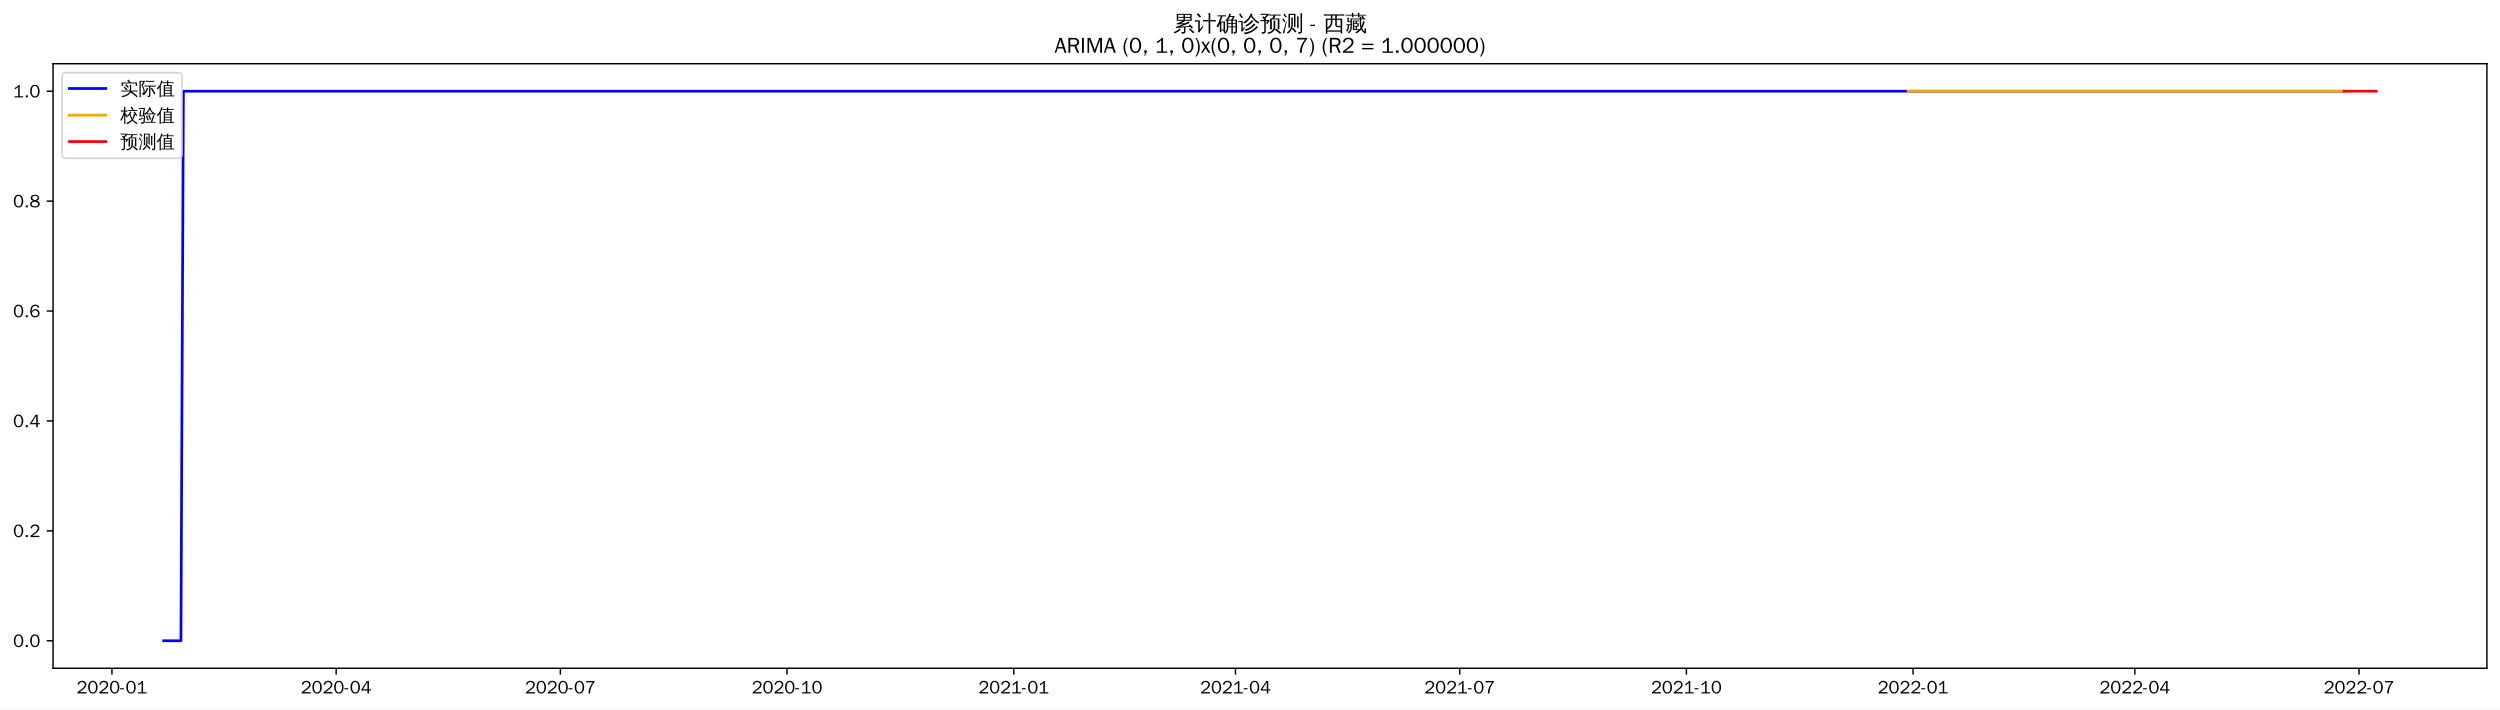
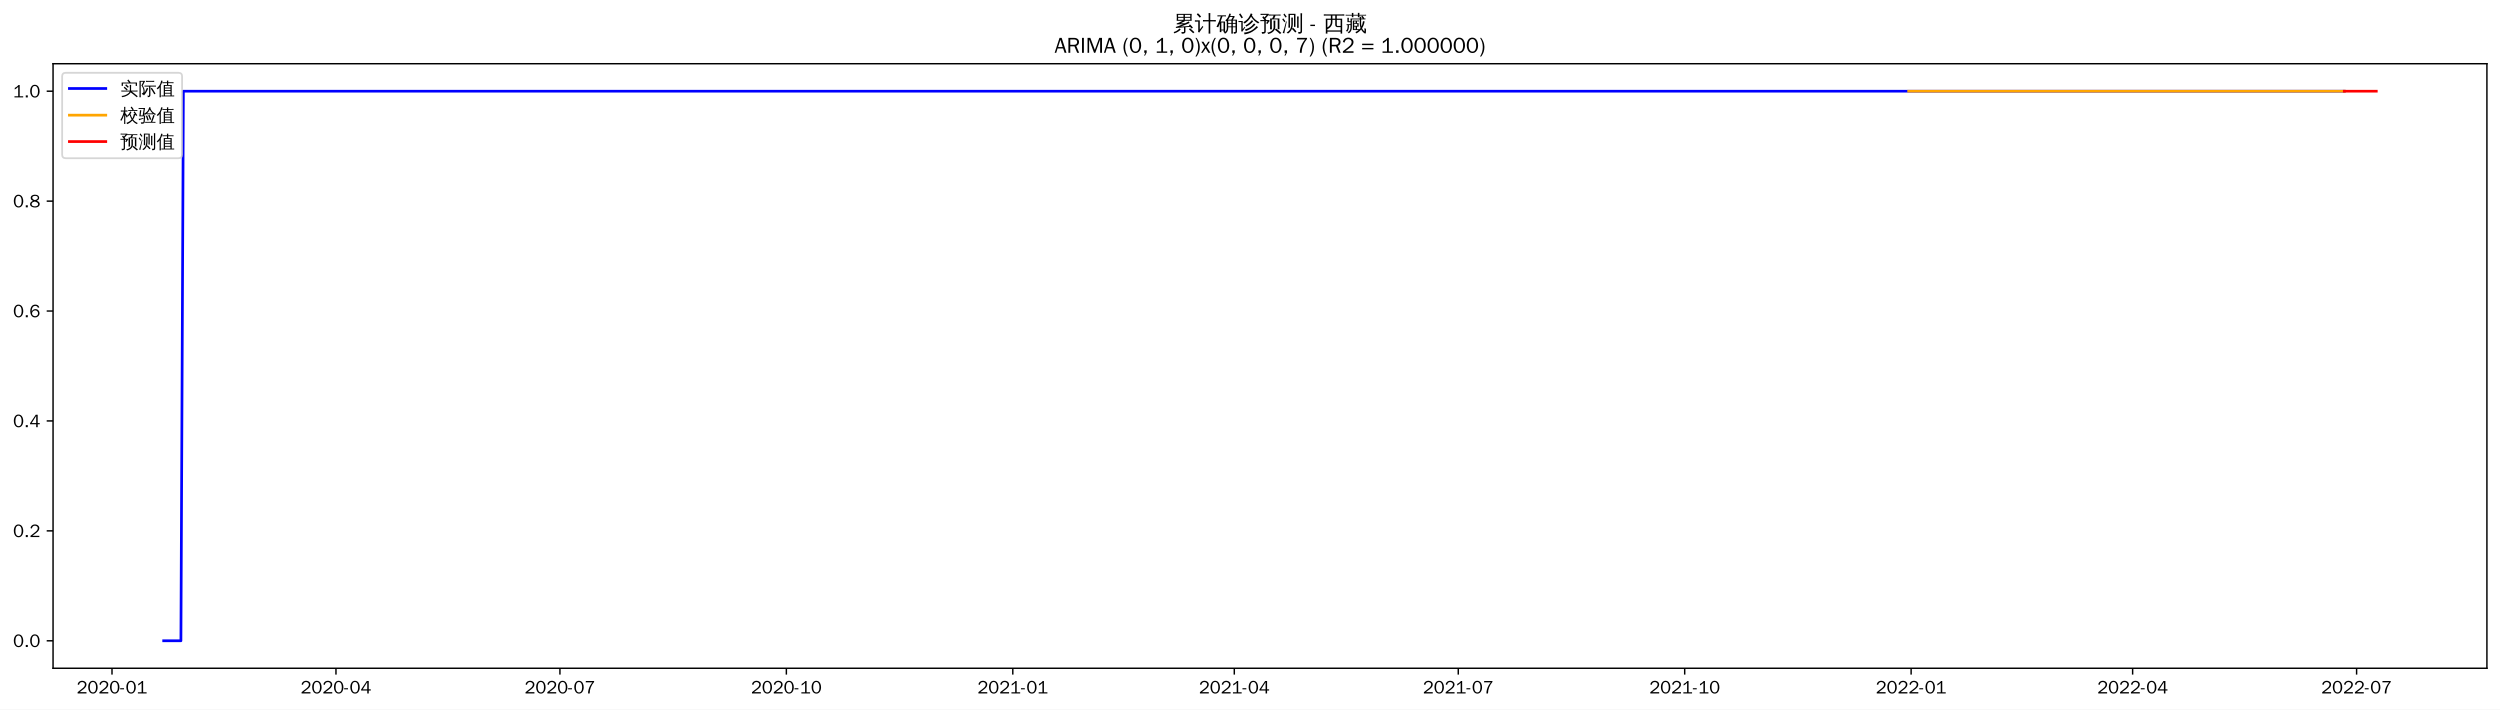
<svg xmlns="http://www.w3.org/2000/svg" xmlns:xlink="http://www.w3.org/1999/xlink" width="1375.592pt" height="390.418pt" viewBox="0 0 1375.592 390.418" version="1.1">
  <defs>
    <style type="text/css">*{stroke-linejoin: round; stroke-linecap: butt}</style>
  </defs>
  <g id="figure_1">
    <g id="patch_1">
      <path d="M 0 390.418  L 1375.592 390.418  L 1375.592 -0  L 0 -0  z " style="fill: #ffffff" />
    </g>
    <g id="axes_1">
      <g id="patch_2">
        <path d="M 29.192 367.701  L 1368.392 367.701  L 1368.392 35.061  L 29.192 35.061  z " style="fill: #ffffff" />
      </g>
      <g id="matplotlib.axis_1">
        <g id="xtick_1">
          <g id="line2d_1">
            <defs>
-               <path id="m530a0584fe" d="M 0 0  L 0 3.5  " style="stroke: #000000; stroke-width: 0.8" />
+               <path id="ma26a8b58b4" d="M 0 0  L 0 3.5  " style="stroke: #000000; stroke-width: 0.8" />
            </defs>
            <g>
-               <use xlink:href="#m530a0584fe" x="61.594" y="367.701" style="stroke: #000000; stroke-width: 0.8" />
+               <use xlink:href="#ma26a8b58b4" x="61.626" y="367.701" style="stroke: #000000; stroke-width: 0.8" />
            </g>
          </g>
          <g id="text_1">
-             <g transform="translate(42.10453 381.5573)scale(0.1 -0.1)">
+             <g transform="translate(42.1362 381.5573)scale(0.1 -0.1)">
              <defs>
                <path id="WenQuanYiZenHei-32" d="M 3488 0  L 369 0  L 369 456  L 2150 1850  Q 2931 2463 2931 3144  Q 2931 3619 2488 3863  Q 2231 4013 1931 4013  Q 1425 4013 1113 3619  Q 894 3356 881 3013  L 369 3169  Q 531 3981 1213 4300  Q 1544 4456 1950 4456  Q 2631 4456 3088 4044  L 3225 3888  L 3350 3706  Q 3481 3444 3481 3144  Q 3481 2313 2519 1569  L 1069 456  L 3488 456  L 3488 0  z " transform="scale(0.015625)" />
                <path id="WenQuanYiZenHei-30" d="M 3581 2175  Q 3581 1288 3169 638  Q 2713 -63 1938 -63  Q 1025 -63 563 831  Q 256 1425 256 2188  Q 256 3188 700 3819  Q 1138 4456 1888 4456  Q 2863 4456 3306 3500  Q 3581 2925 3581 2175  z M 3019 2100  Q 3019 3356 2500 3806  L 2350 3919  Q 2144 4031 1888 4031  Q 1100 4031 888 2956  Q 819 2625 819 2225  Q 819 1013 1338 569  Q 1588 356 1938 356  Q 2675 356 2925 1294  Q 3019 1663 3019 2100  z " transform="scale(0.015625)" />
                <path id="WenQuanYiZenHei-2d" d="M 1363 1444  L 0 1444  L 0 1844  L 1363 1844  L 1363 1444  z " transform="scale(0.015625)" />
                <path id="WenQuanYiZenHei-31" d="M 3556 0  L 488 0  L 488 406  L 1800 406  L 1800 3725  Q 1231 3125 588 2788  L 588 3338  Q 1456 3781 1931 4388  L 2331 4388  L 2331 406  L 3556 406  L 3556 0  z " transform="scale(0.015625)" />
              </defs>
              <use xlink:href="#WenQuanYiZenHei-32" />
              <use xlink:href="#WenQuanYiZenHei-30" x="59.961" />
              <use xlink:href="#WenQuanYiZenHei-32" x="119.922" />
              <use xlink:href="#WenQuanYiZenHei-30" x="179.883" />
              <use xlink:href="#WenQuanYiZenHei-2d" x="239.844" />
              <use xlink:href="#WenQuanYiZenHei-30" x="269.824" />
              <use xlink:href="#WenQuanYiZenHei-31" x="329.785" />
            </g>
          </g>
        </g>
        <g id="xtick_2">
          <g id="line2d_2">
            <g>
-               <use xlink:href="#m530a0584fe" x="184.967" y="367.701" style="stroke: #000000; stroke-width: 0.8" />
+               <use xlink:href="#ma26a8b58b4" x="184.861" y="367.701" style="stroke: #000000; stroke-width: 0.8" />
            </g>
          </g>
          <g id="text_2">
-             <g transform="translate(165.4769 381.5573)scale(0.1 -0.1)">
+             <g transform="translate(165.3713 381.5573)scale(0.1 -0.1)">
              <defs>
                <path id="WenQuanYiZenHei-34" d="M 3631 1025  L 2913 1025  L 2913 0  L 2381 0  L 2381 1025  L 219 1025  L 219 1388  L 2225 4388  L 2913 4388  L 2913 1444  L 3631 1444  L 3631 1025  z M 2381 1444  L 2381 3963  L 788 1444  L 2381 1444  z " transform="scale(0.015625)" />
              </defs>
              <use xlink:href="#WenQuanYiZenHei-32" />
              <use xlink:href="#WenQuanYiZenHei-30" x="59.961" />
              <use xlink:href="#WenQuanYiZenHei-32" x="119.922" />
              <use xlink:href="#WenQuanYiZenHei-30" x="179.883" />
              <use xlink:href="#WenQuanYiZenHei-2d" x="239.844" />
              <use xlink:href="#WenQuanYiZenHei-30" x="269.824" />
              <use xlink:href="#WenQuanYiZenHei-34" x="329.785" />
            </g>
          </g>
        </g>
        <g id="xtick_3">
          <g id="line2d_3">
            <g>
-               <use xlink:href="#m530a0584fe" x="308.339" y="367.701" style="stroke: #000000; stroke-width: 0.8" />
+               <use xlink:href="#ma26a8b58b4" x="308.096" y="367.701" style="stroke: #000000; stroke-width: 0.8" />
            </g>
          </g>
          <g id="text_3">
-             <g transform="translate(288.8492 381.5573)scale(0.1 -0.1)">
+             <g transform="translate(288.6064 381.5573)scale(0.1 -0.1)">
              <defs>
                <path id="WenQuanYiZenHei-37" d="M 3400 4056  Q 1838 2175 1838 0  L 1275 0  Q 1269 1438 2056 2825  Q 2381 3400 2825 3913  L 444 3913  L 500 4388  L 3400 4388  L 3400 4056  z " transform="scale(0.015625)" />
              </defs>
              <use xlink:href="#WenQuanYiZenHei-32" />
              <use xlink:href="#WenQuanYiZenHei-30" x="59.961" />
              <use xlink:href="#WenQuanYiZenHei-32" x="119.922" />
              <use xlink:href="#WenQuanYiZenHei-30" x="179.883" />
              <use xlink:href="#WenQuanYiZenHei-2d" x="239.844" />
              <use xlink:href="#WenQuanYiZenHei-30" x="269.824" />
              <use xlink:href="#WenQuanYiZenHei-37" x="329.785" />
            </g>
          </g>
        </g>
        <g id="xtick_4">
          <g id="line2d_4">
            <g>
-               <use xlink:href="#m530a0584fe" x="433.067" y="367.701" style="stroke: #000000; stroke-width: 0.8" />
+               <use xlink:href="#ma26a8b58b4" x="432.686" y="367.701" style="stroke: #000000; stroke-width: 0.8" />
            </g>
          </g>
          <g id="text_4">
-             <g transform="translate(413.5773 381.5573)scale(0.1 -0.1)">
+             <g transform="translate(413.1958 381.5573)scale(0.1 -0.1)">
              <use xlink:href="#WenQuanYiZenHei-32" />
              <use xlink:href="#WenQuanYiZenHei-30" x="59.961" />
              <use xlink:href="#WenQuanYiZenHei-32" x="119.922" />
              <use xlink:href="#WenQuanYiZenHei-30" x="179.883" />
              <use xlink:href="#WenQuanYiZenHei-2d" x="239.844" />
              <use xlink:href="#WenQuanYiZenHei-31" x="269.824" />
              <use xlink:href="#WenQuanYiZenHei-30" x="329.785" />
            </g>
          </g>
        </g>
        <g id="xtick_5">
          <g id="line2d_5">
            <g>
-               <use xlink:href="#m530a0584fe" x="557.795" y="367.701" style="stroke: #000000; stroke-width: 0.8" />
+               <use xlink:href="#ma26a8b58b4" x="557.275" y="367.701" style="stroke: #000000; stroke-width: 0.8" />
            </g>
          </g>
          <g id="text_5">
-             <g transform="translate(538.3054 381.5573)scale(0.1 -0.1)">
+             <g transform="translate(537.7851 381.5573)scale(0.1 -0.1)">
              <use xlink:href="#WenQuanYiZenHei-32" />
              <use xlink:href="#WenQuanYiZenHei-30" x="59.961" />
              <use xlink:href="#WenQuanYiZenHei-32" x="119.922" />
              <use xlink:href="#WenQuanYiZenHei-31" x="179.883" />
              <use xlink:href="#WenQuanYiZenHei-2d" x="239.844" />
              <use xlink:href="#WenQuanYiZenHei-30" x="269.824" />
              <use xlink:href="#WenQuanYiZenHei-31" x="329.785" />
            </g>
          </g>
        </g>
        <g id="xtick_6">
          <g id="line2d_6">
            <g>
-               <use xlink:href="#m530a0584fe" x="679.812" y="367.701" style="stroke: #000000; stroke-width: 0.8" />
+               <use xlink:href="#ma26a8b58b4" x="679.156" y="367.701" style="stroke: #000000; stroke-width: 0.8" />
            </g>
          </g>
          <g id="text_6">
-             <g transform="translate(660.322 381.5573)scale(0.1 -0.1)">
+             <g transform="translate(659.666 381.5573)scale(0.1 -0.1)">
              <use xlink:href="#WenQuanYiZenHei-32" />
              <use xlink:href="#WenQuanYiZenHei-30" x="59.961" />
              <use xlink:href="#WenQuanYiZenHei-32" x="119.922" />
              <use xlink:href="#WenQuanYiZenHei-31" x="179.883" />
              <use xlink:href="#WenQuanYiZenHei-2d" x="239.844" />
              <use xlink:href="#WenQuanYiZenHei-30" x="269.824" />
              <use xlink:href="#WenQuanYiZenHei-34" x="329.785" />
            </g>
          </g>
        </g>
        <g id="xtick_7">
          <g id="line2d_7">
            <g>
-               <use xlink:href="#m530a0584fe" x="803.184" y="367.701" style="stroke: #000000; stroke-width: 0.8" />
+               <use xlink:href="#ma26a8b58b4" x="802.391" y="367.701" style="stroke: #000000; stroke-width: 0.8" />
            </g>
          </g>
          <g id="text_7">
-             <g transform="translate(783.6943 381.5573)scale(0.1 -0.1)">
+             <g transform="translate(782.9011 381.5573)scale(0.1 -0.1)">
              <use xlink:href="#WenQuanYiZenHei-32" />
              <use xlink:href="#WenQuanYiZenHei-30" x="59.961" />
              <use xlink:href="#WenQuanYiZenHei-32" x="119.922" />
              <use xlink:href="#WenQuanYiZenHei-31" x="179.883" />
              <use xlink:href="#WenQuanYiZenHei-2d" x="239.844" />
              <use xlink:href="#WenQuanYiZenHei-30" x="269.824" />
              <use xlink:href="#WenQuanYiZenHei-37" x="329.785" />
            </g>
          </g>
        </g>
        <g id="xtick_8">
          <g id="line2d_8">
            <g>
-               <use xlink:href="#m530a0584fe" x="927.912" y="367.701" style="stroke: #000000; stroke-width: 0.8" />
+               <use xlink:href="#ma26a8b58b4" x="926.98" y="367.701" style="stroke: #000000; stroke-width: 0.8" />
            </g>
          </g>
          <g id="text_8">
-             <g transform="translate(908.4224 381.5573)scale(0.1 -0.1)">
+             <g transform="translate(907.4904 381.5573)scale(0.1 -0.1)">
              <use xlink:href="#WenQuanYiZenHei-32" />
              <use xlink:href="#WenQuanYiZenHei-30" x="59.961" />
              <use xlink:href="#WenQuanYiZenHei-32" x="119.922" />
              <use xlink:href="#WenQuanYiZenHei-31" x="179.883" />
              <use xlink:href="#WenQuanYiZenHei-2d" x="239.844" />
              <use xlink:href="#WenQuanYiZenHei-31" x="269.824" />
              <use xlink:href="#WenQuanYiZenHei-30" x="329.785" />
            </g>
          </g>
        </g>
        <g id="xtick_9">
          <g id="line2d_9">
            <g>
-               <use xlink:href="#m530a0584fe" x="1052.64" y="367.701" style="stroke: #000000; stroke-width: 0.8" />
+               <use xlink:href="#ma26a8b58b4" x="1051.57" y="367.701" style="stroke: #000000; stroke-width: 0.8" />
            </g>
          </g>
          <g id="text_9">
-             <g transform="translate(1033.15 381.5573)scale(0.1 -0.1)">
+             <g transform="translate(1032.08 381.5573)scale(0.1 -0.1)">
              <use xlink:href="#WenQuanYiZenHei-32" />
              <use xlink:href="#WenQuanYiZenHei-30" x="59.961" />
              <use xlink:href="#WenQuanYiZenHei-32" x="119.922" />
              <use xlink:href="#WenQuanYiZenHei-32" x="179.883" />
              <use xlink:href="#WenQuanYiZenHei-2d" x="239.844" />
              <use xlink:href="#WenQuanYiZenHei-30" x="269.824" />
              <use xlink:href="#WenQuanYiZenHei-31" x="329.785" />
            </g>
          </g>
        </g>
        <g id="xtick_10">
          <g id="line2d_10">
            <g>
-               <use xlink:href="#m530a0584fe" x="1174.657" y="367.701" style="stroke: #000000; stroke-width: 0.8" />
+               <use xlink:href="#ma26a8b58b4" x="1173.45" y="367.701" style="stroke: #000000; stroke-width: 0.8" />
            </g>
          </g>
          <g id="text_10">
-             <g transform="translate(1155.167 381.5573)scale(0.1 -0.1)">
+             <g transform="translate(1153.961 381.5573)scale(0.1 -0.1)">
              <use xlink:href="#WenQuanYiZenHei-32" />
              <use xlink:href="#WenQuanYiZenHei-30" x="59.961" />
              <use xlink:href="#WenQuanYiZenHei-32" x="119.922" />
              <use xlink:href="#WenQuanYiZenHei-32" x="179.883" />
              <use xlink:href="#WenQuanYiZenHei-2d" x="239.844" />
              <use xlink:href="#WenQuanYiZenHei-30" x="269.824" />
              <use xlink:href="#WenQuanYiZenHei-34" x="329.785" />
            </g>
          </g>
        </g>
        <g id="xtick_11">
          <g id="line2d_11">
            <g>
-               <use xlink:href="#m530a0584fe" x="1298.029" y="367.701" style="stroke: #000000; stroke-width: 0.8" />
+               <use xlink:href="#ma26a8b58b4" x="1296.686" y="367.701" style="stroke: #000000; stroke-width: 0.8" />
            </g>
          </g>
          <g id="text_11">
-             <g transform="translate(1278.539 381.5573)scale(0.1 -0.1)">
+             <g transform="translate(1277.196 381.5573)scale(0.1 -0.1)">
              <use xlink:href="#WenQuanYiZenHei-32" />
              <use xlink:href="#WenQuanYiZenHei-30" x="59.961" />
              <use xlink:href="#WenQuanYiZenHei-32" x="119.922" />
              <use xlink:href="#WenQuanYiZenHei-32" x="179.883" />
              <use xlink:href="#WenQuanYiZenHei-2d" x="239.844" />
              <use xlink:href="#WenQuanYiZenHei-30" x="269.824" />
              <use xlink:href="#WenQuanYiZenHei-37" x="329.785" />
            </g>
          </g>
        </g>
      </g>
      <g id="matplotlib.axis_2">
        <g id="ytick_1">
          <g id="line2d_12">
            <defs>
-               <path id="m41289378d9" d="M 0 0  L -3.5 0  " style="stroke: #000000; stroke-width: 0.8" />
+               <path id="m0465147967" d="M 0 0  L -3.5 0  " style="stroke: #000000; stroke-width: 0.8" />
            </defs>
            <g>
-               <use xlink:href="#m41289378d9" x="29.192" y="352.581" style="stroke: #000000; stroke-width: 0.8" />
+               <use xlink:href="#m0465147967" x="29.192" y="352.581" style="stroke: #000000; stroke-width: 0.8" />
            </g>
          </g>
          <g id="text_12">
            <g transform="translate(7.2 356.0091)scale(0.1 -0.1)">
              <defs>
                <path id="WenQuanYiZenHei-2e" d="M 1344 0  L 631 0  L 631 725  L 1344 725  L 1344 0  z " transform="scale(0.015625)" />
              </defs>
              <use xlink:href="#WenQuanYiZenHei-30" />
              <use xlink:href="#WenQuanYiZenHei-2e" x="59.961" />
              <use xlink:href="#WenQuanYiZenHei-30" x="89.941" />
            </g>
          </g>
        </g>
        <g id="ytick_2">
          <g id="line2d_13">
            <g>
-               <use xlink:href="#m41289378d9" x="29.192" y="292.101" style="stroke: #000000; stroke-width: 0.8" />
+               <use xlink:href="#m0465147967" x="29.192" y="292.101" style="stroke: #000000; stroke-width: 0.8" />
            </g>
          </g>
          <g id="text_13">
            <g transform="translate(7.2 295.5291)scale(0.1 -0.1)">
              <use xlink:href="#WenQuanYiZenHei-30" />
              <use xlink:href="#WenQuanYiZenHei-2e" x="59.961" />
              <use xlink:href="#WenQuanYiZenHei-32" x="89.941" />
            </g>
          </g>
        </g>
        <g id="ytick_3">
          <g id="line2d_14">
            <g>
-               <use xlink:href="#m41289378d9" x="29.192" y="231.621" style="stroke: #000000; stroke-width: 0.8" />
+               <use xlink:href="#m0465147967" x="29.192" y="231.621" style="stroke: #000000; stroke-width: 0.8" />
            </g>
          </g>
          <g id="text_14">
            <g transform="translate(7.2 235.0491)scale(0.1 -0.1)">
              <use xlink:href="#WenQuanYiZenHei-30" />
              <use xlink:href="#WenQuanYiZenHei-2e" x="59.961" />
              <use xlink:href="#WenQuanYiZenHei-34" x="89.941" />
            </g>
          </g>
        </g>
        <g id="ytick_4">
          <g id="line2d_15">
            <g>
-               <use xlink:href="#m41289378d9" x="29.192" y="171.141" style="stroke: #000000; stroke-width: 0.8" />
+               <use xlink:href="#m0465147967" x="29.192" y="171.141" style="stroke: #000000; stroke-width: 0.8" />
            </g>
          </g>
          <g id="text_15">
            <g transform="translate(7.2 174.5691)scale(0.1 -0.1)">
              <defs>
                <path id="WenQuanYiZenHei-36" d="M 3550 1431  Q 3550 725 3006 288  Q 2581 -63 1994 -63  Q 1013 -63 563 825  Q 288 1363 288 2081  Q 288 3294 856 3938  Q 1319 4456 2075 4456  Q 2969 4456 3363 3756  Q 3431 3631 3481 3481  L 2988 3350  Q 2750 3994 2075 4006  Q 1056 4006 844 2669  Q 794 2356 794 1981  L 806 1981  Q 1006 2506 1544 2744  Q 1819 2869 2119 2869  Q 2788 2869 3213 2375  Q 3550 1975 3550 1431  z M 3038 1406  Q 3038 1906 2656 2213  Q 2381 2431 2038 2431  Q 1525 2431 1181 2044  Q 919 1744 919 1356  Q 919 881 1344 581  Q 1631 375 1981 375  Q 2519 375 2838 781  Q 3038 1050 3038 1406  z " transform="scale(0.015625)" />
              </defs>
              <use xlink:href="#WenQuanYiZenHei-30" />
              <use xlink:href="#WenQuanYiZenHei-2e" x="59.961" />
              <use xlink:href="#WenQuanYiZenHei-36" x="89.941" />
            </g>
          </g>
        </g>
        <g id="ytick_5">
          <g id="line2d_16">
            <g>
-               <use xlink:href="#m41289378d9" x="29.192" y="110.661" style="stroke: #000000; stroke-width: 0.8" />
+               <use xlink:href="#m0465147967" x="29.192" y="110.661" style="stroke: #000000; stroke-width: 0.8" />
            </g>
          </g>
          <g id="text_16">
            <g transform="translate(7.2 114.0891)scale(0.1 -0.1)">
              <defs>
                <path id="WenQuanYiZenHei-38" d="M 3619 1175  Q 3619 431 2850 100  Q 2444 -63 1944 -63  Q 1231 -63 725 269  Q 225 594 225 1125  Q 225 1881 1269 2281  Q 719 2481 519 2938  Q 444 3119 444 3319  Q 444 4000 1144 4294  Q 1519 4456 1963 4456  Q 2669 4456 3094 4094  Q 3425 3813 3425 3369  Q 3425 2638 2575 2356  Q 3231 2056 3450 1725  Q 3619 1488 3619 1175  z M 2944 3344  Q 2944 3906 2288 4019  Q 2138 4044 1969 4044  Q 1438 4044 1163 3775  Q 1000 3613 1000 3375  Q 1000 2925 1594 2663  Q 1756 2588 1931 2550  Q 2581 2725 2788 2956  Q 2944 3125 2944 3344  z M 3075 1094  Q 3075 1738 1875 2050  Q 1094 1881 850 1463  Q 763 1313 763 1131  Q 763 569 1456 406  Q 1681 344 1944 344  Q 2519 344 2850 619  Q 3075 813 3075 1094  z " transform="scale(0.015625)" />
              </defs>
              <use xlink:href="#WenQuanYiZenHei-30" />
              <use xlink:href="#WenQuanYiZenHei-2e" x="59.961" />
              <use xlink:href="#WenQuanYiZenHei-38" x="89.941" />
            </g>
          </g>
        </g>
        <g id="ytick_6">
          <g id="line2d_17">
            <g>
-               <use xlink:href="#m41289378d9" x="29.192" y="50.181" style="stroke: #000000; stroke-width: 0.8" />
+               <use xlink:href="#m0465147967" x="29.192" y="50.181" style="stroke: #000000; stroke-width: 0.8" />
            </g>
          </g>
          <g id="text_17">
            <g transform="translate(7.2 53.60912)scale(0.1 -0.1)">
              <use xlink:href="#WenQuanYiZenHei-31" />
              <use xlink:href="#WenQuanYiZenHei-2e" x="59.961" />
              <use xlink:href="#WenQuanYiZenHei-30" x="89.941" />
            </g>
          </g>
        </g>
      </g>
      <g id="line2d_18">
-         <path d="M 90.065 352.581  L 99.555 352.581  L 100.911 50.181  L 1289.895 50.181  L 1289.895 50.181  " clip-path="url(#pe715710b0c)" style="fill: none; stroke: #0000ff; stroke-width: 1.5; stroke-linecap: square" />
+         <path d="M 90.065 352.581  L 99.545 352.581  L 100.899 50.181  L 1289.914 50.181  L 1289.914 50.181  " clip-path="url(#p62bc2cb8af)" style="fill: none; stroke: #0000ff; stroke-width: 1.5; stroke-linecap: square" />
      </g>
      <g id="line2d_19">
-         <path d="M 1049.929 50.181  L 1289.895 50.181  L 1289.895 50.181  " clip-path="url(#pe715710b0c)" style="fill: none; stroke: #ffa500; stroke-width: 1.5; stroke-linecap: square" />
+         <path d="M 1050.215 50.181  L 1289.914 50.181  L 1289.914 50.181  " clip-path="url(#p62bc2cb8af)" style="fill: none; stroke: #ffa500; stroke-width: 1.5; stroke-linecap: square" />
      </g>
      <g id="line2d_20">
-         <path d="M 1289.895 50.181  L 1291.251 50.181  L 1292.606 50.181  L 1293.962 50.181  L 1295.318 50.181  L 1296.674 50.181  L 1298.029 50.181  L 1299.385 50.181  L 1300.741 50.181  L 1302.097 50.181  L 1303.452 50.181  L 1304.808 50.181  L 1306.164 50.181  L 1307.519 50.181  " clip-path="url(#pe715710b0c)" style="fill: none; stroke: #ff0000; stroke-width: 1.5; stroke-linecap: square" />
+         <path d="M 1289.914 50.181  L 1291.269 50.181  L 1292.623 50.181  L 1293.977 50.181  L 1295.331 50.181  L 1296.686 50.181  L 1298.04 50.181  L 1299.394 50.181  L 1300.748 50.181  L 1302.103 50.181  L 1303.457 50.181  L 1304.811 50.181  L 1306.165 50.181  L 1307.519 50.181  " clip-path="url(#p62bc2cb8af)" style="fill: none; stroke: #ff0000; stroke-width: 1.5; stroke-linecap: square" />
      </g>
      <g id="patch_3">
        <path d="M 29.192 367.701  L 29.192 35.061  " style="fill: none; stroke: #000000; stroke-width: 0.8; stroke-linejoin: miter; stroke-linecap: square" />
      </g>
      <g id="patch_4">
        <path d="M 1368.392 367.701  L 1368.392 35.061  " style="fill: none; stroke: #000000; stroke-width: 0.8; stroke-linejoin: miter; stroke-linecap: square" />
      </g>
      <g id="patch_5">
        <path d="M 29.192 367.701  L 1368.392 367.701  " style="fill: none; stroke: #000000; stroke-width: 0.8; stroke-linejoin: miter; stroke-linecap: square" />
      </g>
      <g id="patch_6">
        <path d="M 29.192 35.061  L 1368.392 35.061  " style="fill: none; stroke: #000000; stroke-width: 0.8; stroke-linejoin: miter; stroke-linecap: square" />
      </g>
      <g id="text_18">
        <g transform="translate(645.395 17.04188)scale(0.12 -0.12)">
          <defs>
            <path id="WenQuanYiZenHei-7d2f" d="M 5963 -681  Q 5363 -81 4706 456  L 5000 819  Q 5675 269 6294 -350  L 5963 -681  z M 1944 738  Q 2094 556 2281 413  Q 1575 -356 375 -706  Q 350 -481 200 -319  Q 725 -181 1122 69  Q 1519 319 1944 738  z M 3244 -169  L 3244 1063  L 869 881  L 850 1181  Q 1431 1325 2969 1988  L 1119 1931  L 1113 2231  Q 1350 2263 1862 2497  Q 2375 2731 2800 2988  L 1094 2988  Q 1169 4006 1094 5019  L 5506 5019  Q 5425 4006 5500 2988  L 3431 2988  Q 3475 2931 3525 2875  Q 2856 2494 2281 2256  L 3388 2269  L 3650 2288  Q 4338 2606 4650 2800  Q 4744 2563 4881 2344  Q 4644 2225 3975 1956  L 2269 1281  L 4444 1425  L 4813 1469  L 4681 1588  L 4988 1938  Q 5481 1500 5863 963  L 5481 694  Q 5300 950 5081 1188  L 4463 1163  L 3669 1100  L 3669 -250  Q 3669 -444 3488 -594  Q 3225 -819 2569 -813  Q 2638 -513 2431 -294  Q 2619 -319 2900 -322  Q 3181 -325 3212 -294  Q 3244 -263 3244 -169  z M 3513 4131  L 5081 4131  L 5081 4725  L 3513 4725  L 3513 4131  z M 3088 4131  L 3088 4725  L 1519 4725  L 1519 4131  L 3088 4131  z M 3513 3856  L 3513 3288  L 5081 3288  L 5081 3856  L 3513 3856  z M 3088 3856  L 1519 3856  L 1519 3288  L 3088 3288  L 3088 3856  z " transform="scale(0.015625)" />
            <path id="WenQuanYiZenHei-8ba1" d="M 4569 -769  Q 4313 -738 4056 -769  Q 4081 -294 4081 175  L 4081 2806  L 3213 2806  Q 2813 2806 2413 2788  Q 2438 3000 2413 3219  Q 2813 3200 3213 3200  L 4081 3200  L 4081 4313  Q 4081 4788 4056 5263  Q 4313 5231 4569 5263  Q 4550 4788 4550 4313  L 4550 3200  L 5381 3200  Q 5781 3200 6181 3219  Q 6163 3000 6181 2788  Q 5781 2806 5381 2806  L 4550 2806  L 4550 175  Q 4550 -294 4569 -769  z M 38 2725  Q 63 2931 38 3138  Q 419 3119 800 3119  L 1481 3119  L 1481 425  L 2044 1150  L 2250 1488  L 2525 1188  L 2313 950  L 1294 -488  L 963 -231  Q 1025 -94 1025 63  L 1025 2744  L 800 2744  Q 419 2744 38 2725  z M 1450 3913  Q 1094 4438 600 4831  L 913 5225  Q 1488 4769 1869 4194  L 1450 3913  z " transform="scale(0.015625)" />
            <path id="WenQuanYiZenHei-786e" d="M 4794 -769  Q 4563 -744 4331 -769  Q 4350 -344 4350 81  L 4350 1081  L 3419 1081  L 3419 788  Q 3419 225 3150 -194  Q 2881 -613 2456 -806  Q 2375 -569 2150 -444  Q 2531 -344 2765 -15  Q 3000 313 3000 788  L 2994 2919  L 2888 2813  Q 2769 3000 2563 3081  Q 3044 3494 3309 3969  Q 3575 4444 3763 5119  Q 3981 5044 4213 5013  Q 4144 4700 4025 4400  L 5238 4400  L 5306 4050  Q 5213 4031 5163 3947  Q 5113 3863 4813 3325  L 5994 3325  L 5994 -150  Q 5981 -519 5738 -656  Q 5469 -806 5069 -806  Q 5125 -525 4956 -294  Q 5100 -313 5290 -316  Q 5481 -319 5525 -278  Q 5569 -238 5569 25  L 5569 1081  L 4769 1081  L 4769 81  Q 4769 -344 4794 -769  z M 4769 1344  L 5569 1344  L 5569 2100  L 4769 2100  L 4769 1344  z M 4350 1344  L 4350 2100  L 3413 2100  L 3419 1344  L 4350 1344  z M 4769 2363  L 5569 2363  L 5569 3038  L 4769 3038  L 4769 2363  z M 4350 2363  L 4350 3038  L 3413 3038  L 3413 2363  L 4350 2363  z M 3375 3325  L 4350 3325  L 4344 3331  L 4775 4113  L 3894 4113  Q 3688 3700 3375 3325  z M 481 1069  Q 281 1194 -25 1188  Q 775 2750 1244 4294  L 869 4294  Q 563 4294 250 4275  Q 269 4438 250 4594  Q 563 4581 869 4581  L 2156 4581  Q 2463 4581 2775 4594  Q 2756 4438 2775 4275  Q 2463 4294 2156 4294  L 1744 4294  L 1181 2763  L 2494 2763  L 2494 -338  L 2050 -338  L 2050 156  L 1406 156  Q 1406 -94 1419 -350  Q 1181 -325 938 -350  Q 956 75 956 500  L 956 2181  L 769 1713  Q 631 1388 481 1069  z M 2050 2475  L 1400 2475  L 1400 425  L 2050 425  L 2050 2475  z " transform="scale(0.015625)" />
            <path id="WenQuanYiZenHei-8bca" d="M 5369 1456  Q 5556 1256 5775 1100  Q 5038 344 4081 -225  Q 3106 -819 1788 -1006  Q 1788 -725 1631 -500  Q 3363 -306 4406 519  Q 4919 956 5369 1456  z M 4594 2219  Q 4781 2031 5013 1881  Q 3625 394 2150 -25  Q 2113 250 1913 444  Q 2475 594 3015 850  Q 3556 1106 3919 1463  Q 4275 1819 4594 2219  z M 3969 3188  Q 4150 3013 4356 2881  Q 3625 1913 2306 1275  Q 2244 1500 2056 1644  Q 2619 1900 3053 2256  Q 3488 2613 3969 3188  z M 5813 2194  Q 4525 2913 3731 4188  Q 2919 2844 1813 2163  Q 1700 2413 1456 2550  Q 1950 2844 2400 3231  Q 2850 3619 3113 4063  Q 3413 4581 3644 5163  Q 3881 5038 4144 4963  Q 4056 4775 3963 4594  Q 4325 3919 4844 3441  Q 5363 2963 6175 2538  Q 5931 2431 5813 2194  z M 31 2613  Q 50 2775 31 2938  Q 325 2925 619 2925  L 1275 2925  L 1275 506  L 1675 1006  L 1831 1250  L 2038 1013  L 1881 838  L 1100 -256  L 825 -25  Q 869 81 869 200  L 869 2625  L 31 2613  z M 950 3713  Q 606 4325 200 4881  L 556 5163  Q 981 4588 1338 3944  L 950 3713  z " transform="scale(0.015625)" />
            <path id="WenQuanYiZenHei-9884" d="M 1206 19  L 1206 2888  L 669 2888  Q 356 2888 50 2869  Q 63 3044 50 3213  Q 363 3194 669 3194  L 1250 3194  Q 950 3631 606 4031  L 963 4338  L 1263 3975  L 1913 4719  L 731 4719  Q 419 4719 106 4706  Q 125 4875 106 5044  Q 419 5031 731 5031  L 2481 5031  L 2544 4663  Q 2394 4613 2256 4466  Q 2119 4319 1525 3631  Q 1656 3444 1788 3250  L 1700 3194  L 2700 3194  L 2763 2825  Q 2656 2819 2613 2763  L 2100 2038  L 1750 2288  L 2175 2888  L 1638 2888  L 1638 -150  Q 1638 -525 1363 -669  Q 1075 -819 525 -813  Q 594 -513 388 -294  Q 575 -313 837 -316  Q 1100 -319 1153 -272  Q 1206 -225 1206 19  z M 5813 -888  Q 5100 -225 4306 375  L 4669 719  Q 5481 106 6219 -575  L 5813 -888  z M 2375 -906  Q 2294 -631 2025 -506  Q 2769 -431 3353 19  Q 3938 469 3938 1069  L 3938 2200  Q 3938 2625 3913 3050  Q 4188 3025 4456 3050  Q 4431 2625 4431 2200  L 4431 1069  Q 4431 681 4225 319  Q 3644 -606 2375 -906  z M 3444 488  Q 3169 513 2894 488  Q 2919 913 2919 1338  L 2919 3675  Q 3219 3675 3525 3675  Q 3750 4013 3931 4525  L 3238 4525  Q 2888 4525 2538 4513  Q 2556 4669 2538 4831  Q 2888 4813 3238 4813  L 5313 4813  Q 5663 4813 6006 4831  Q 5988 4669 6006 4513  Q 5663 4525 5313 4525  L 4481 4525  Q 4388 4088 4088 3675  L 5644 3675  L 5644 513  L 5144 513  L 5144 3388  L 3894 3388  L 3875 3363  Q 3863 3375 3844 3388  Q 3631 3388 3413 3388  L 3419 1338  Q 3419 913 3444 488  z " transform="scale(0.015625)" />
            <path id="WenQuanYiZenHei-6d4b" d="M 5450 138  L 5450 4306  Q 5450 4750 5425 5188  Q 5663 5163 5906 5188  Q 5881 4750 5881 4306  L 5881 -38  Q 5888 -569 5519 -719  Q 5194 -831 4825 -813  Q 4894 -519 4694 -281  Q 4869 -306 5094 -309  Q 5319 -313 5384 -256  Q 5450 -200 5450 138  z M 4900 938  Q 4663 963 4419 938  Q 4444 1375 4444 1819  L 4444 3381  Q 4444 3819 4419 4263  Q 4663 4238 4900 4263  Q 4875 3819 4875 3381  L 4875 1819  Q 4875 1375 4900 938  z M 2750 2025  L 2750 3038  Q 2750 3481 2725 3919  Q 2963 3894 3206 3919  Q 3181 3481 3181 3038  L 3181 2025  Q 3181 1263 2919 625  L 3231 956  Q 3781 431 4256 -150  L 3888 -456  Q 3431 106 2906 600  Q 2531 -288 1738 -769  Q 1606 -519 1338 -450  Q 1988 -156 2369 478  Q 2750 1113 2750 2025  z M 2363 969  Q 2119 994 1881 969  Q 1906 1406 1906 1850  L 1906 5038  L 3956 5031  L 3956 1200  L 3525 1200  L 3525 4713  L 2338 4713  L 2338 1850  Q 2338 1406 2363 969  z M 663 -738  Q 481 -588 206 -575  Q 400 -69 606 581  Q 813 1231 1200 2838  L 1381 2706  L 875 338  L 663 -738  z M 1006 2856  L 731 2550  L 75 3400  L 350 3713  L 1006 2856  z M 1088 3913  Q 781 4388 425 4800  L 694 5125  Q 1069 4688 1388 4188  L 1088 3913  z " transform="scale(0.015625)" />
            <path id="WenQuanYiZenHei-20" transform="scale(0.015625)" />
            <path id="WenQuanYiZenHei-897f" d="M 700 3606  L 2188 3606  L 2188 4513  L 844 4513  Q 481 4513 113 4494  Q 138 4694 113 4888  Q 481 4869 844 4869  L 5406 4869  Q 5769 4869 6138 4888  Q 6113 4694 6138 4494  Q 5769 4513 5406 4513  L 3925 4513  L 3925 3606  L 5506 3606  L 5506 -763  L 5050 -763  L 5050 -200  L 1169 -200  Q 1175 -488 1188 -775  Q 938 -750 694 -775  Q 713 -319 713 144  L 700 3606  z M 3475 3250  L 2638 3250  L 2638 2663  Q 2638 1950 2234 1378  Q 1831 806 1188 556  Q 1175 594 1163 631  L 1163 163  L 5050 163  L 5050 1119  L 4144 1119  Q 3869 1119 3672 1312  Q 3475 1506 3475 1781  L 3475 3250  z M 3925 3250  L 3925 1781  Q 3925 1656 3987 1565  Q 4050 1475 4150 1475  L 5050 1475  L 5050 3250  L 3925 3250  z M 2188 3250  L 1156 3250  L 1163 1063  Q 1625 1269 1906 1700  Q 2188 2131 2188 2663  L 2188 3250  z M 3475 3606  L 3475 4513  L 2638 4513  L 2638 3606  L 3475 3606  z " transform="scale(0.015625)" />
            <path id="WenQuanYiZenHei-85cf" d="M 4781 1294  Q 5088 2000 5213 2869  Q 5450 2819 5694 2819  Q 5531 1719 4938 800  Q 5181 213 5663 -169  Q 5663 331 5638 825  Q 5831 681 6075 688  Q 6125 69 6056 -544  Q 6044 -700 5900 -750  Q 5819 -775 5744 -731  Q 5056 -300 4675 438  Q 4075 -319 3250 -725  Q 3169 -488 2969 -344  Q 3488 -100 3931 263  L 2244 263  L 2238 3063  L 2638 3063  L 2638 3050  Q 2638 3050 3588 3050  Q 3819 3050 4050 3063  Q 4038 2938 4050 2813  L 3456 2825  L 3456 2306  L 3938 2306  L 3938 1288  Q 3694 1288 3456 1288  L 3456 519  L 4200 519  L 4200 513  Q 4363 675 4494 844  Q 4269 1488 4269 2269  L 4269 3400  L 1956 3400  L 1950 1094  Q 1938 169 1469 -338  Q 1288 -550 1038 -694  Q 938 -475 713 -381  Q 1531 -50 1556 1094  L 1556 1725  L 1088 1725  L 1088 1250  Q 1088 350 569 -219  Q 419 -38 181 6  Q 694 406 694 1250  L 694 1725  Q 550 1719 406 1713  Q 425 1856 406 1994  Q 663 1981 919 1981  L 1556 1981  L 1556 2600  L 650 2600  L 650 3050  Q 650 3450 631 3856  Q 850 3831 1069 3856  Q 1044 3450 1044 3050  L 1044 2856  L 1556 2856  L 1556 3656  L 4263 3656  L 4256 4156  Q 4475 4131 4694 4156  L 4681 3656  L 5144 3656  L 4706 4206  L 5050 4475  L 5594 3781  L 5431 3656  L 5950 3669  Q 5938 3525 5950 3388  Q 5694 3400 5438 3400  L 4681 3400  L 4663 2275  Q 4675 1769 4781 1294  z M 3056 1288  L 2644 1288  L 2644 519  L 3056 519  L 3056 1288  z M 3544 2081  L 2638 2081  L 2644 1519  L 3544 1519  L 3544 2081  z M 3056 2306  L 3056 2825  L 2638 2825  Q 2638 2569 2638 2306  L 3056 2306  z M 4175 4044  Q 3938 4063 3706 4044  Q 3725 4288 3725 4519  L 2381 4519  Q 2388 4281 2400 4044  Q 2169 4063 1938 4044  Q 1950 4288 1956 4519  L 719 4519  Q 419 4519 119 4506  Q 131 4638 119 4763  Q 419 4750 719 4750  L 1956 4750  Q 1950 5025 1938 5294  Q 2169 5275 2400 5294  Q 2381 5019 2381 4750  L 3725 4750  Q 3725 5031 3706 5306  Q 3938 5288 4175 5306  Q 4156 5025 4150 4750  L 5531 4750  Q 5831 4750 6131 4763  Q 6119 4638 6131 4506  Q 5831 4519 5531 4519  L 4156 4519  Q 4156 4281 4175 4044  z " transform="scale(0.015625)" />
          </defs>
          <use xlink:href="#WenQuanYiZenHei-7d2f" />
          <use xlink:href="#WenQuanYiZenHei-8ba1" x="100" />
          <use xlink:href="#WenQuanYiZenHei-786e" x="200" />
          <use xlink:href="#WenQuanYiZenHei-8bca" x="300" />
          <use xlink:href="#WenQuanYiZenHei-9884" x="400" />
          <use xlink:href="#WenQuanYiZenHei-6d4b" x="500" />
          <use xlink:href="#WenQuanYiZenHei-20" x="600" />
          <use xlink:href="#WenQuanYiZenHei-2d" x="629.98" />
          <use xlink:href="#WenQuanYiZenHei-20" x="659.961" />
          <use xlink:href="#WenQuanYiZenHei-897f" x="689.941" />
          <use xlink:href="#WenQuanYiZenHei-85cf" x="789.941" />
        </g>
        <g transform="translate(580.1844 29.061)scale(0.12 -0.12)">
          <defs>
            <path id="WenQuanYiZenHei-41" d="M 3550 0  L 2988 0  L 2550 1281  L 919 1281  L 531 0  L 69 0  L 1494 4388  L 2125 4388  L 3550 0  z M 2425 1694  L 1756 3800  L 1075 1694  L 2425 1694  z " transform="scale(0.015625)" />
            <path id="WenQuanYiZenHei-52" d="M 3675 0  L 3100 0  L 2288 1900  L 1069 1900  L 1069 0  L 519 0  L 519 4388  L 2163 4388  Q 3006 4388 3400 3900  Q 3581 3663 3625 3325  Q 3631 3250 3631 3163  Q 3631 2594 3219 2244  Q 3038 2100 2813 2038  L 3675 0  z M 3081 3169  Q 3081 3825 2356 3906  Q 2263 3919 2163 3919  L 1069 3919  L 1069 2350  L 2100 2350  Q 2906 2350 3044 2919  Q 3081 3031 3081 3169  z " transform="scale(0.015625)" />
            <path id="WenQuanYiZenHei-49" d="M 1100 0  L 550 0  L 550 4388  L 1100 4388  L 1100 0  z " transform="scale(0.015625)" />
            <path id="WenQuanYiZenHei-4d" d="M 4756 0  L 4206 0  L 4206 3831  L 4181 3831  L 2788 0  L 2419 0  L 1000 3831  L 975 3831  L 975 0  L 513 0  L 513 4388  L 1331 4388  L 2656 875  L 3950 4388  L 4756 4388  L 4756 0  z " transform="scale(0.015625)" />
            <path id="WenQuanYiZenHei-28" d="M 1606 -1094  L 1275 -1094  Q 475 -100 338 1231  Q 319 1438 319 1656  Q 319 3031 1156 4244  Q 1213 4313 1269 4388  L 1600 4388  Q 806 3169 794 1681  Q 794 188 1606 -1094  z " transform="scale(0.015625)" />
            <path id="WenQuanYiZenHei-2c" d="M 1363 75  L 881 -825  L 606 -825  L 994 0  L 656 0  L 656 738  L 1363 738  L 1363 75  z " transform="scale(0.015625)" />
            <path id="WenQuanYiZenHei-29" d="M 1600 1656  Q 1600 306 869 -788  Q 769 -950 644 -1094  L 313 -1094  Q 1125 188 1125 1681  Q 1125 3169 338 4363  Q 325 4375 319 4388  L 650 4388  Q 1525 3231 1594 1863  Q 1600 1763 1600 1656  z " transform="scale(0.015625)" />
            <path id="WenQuanYiZenHei-78" d="M 2806 0  L 2213 0  L 1394 1319  L 544 0  L 50 0  L 1144 1681  L 163 3250  L 744 3250  L 1431 2138  L 2144 3250  L 2631 3250  L 1681 1794  L 2806 0  z " transform="scale(0.015625)" />
            <path id="WenQuanYiZenHei-3d" d="M 3569 2256  L 263 2256  L 263 2675  L 3569 2675  L 3569 2256  z M 3569 1019  L 263 1019  L 263 1431  L 3569 1431  L 3569 1019  z " transform="scale(0.015625)" />
          </defs>
          <use xlink:href="#WenQuanYiZenHei-41" />
          <use xlink:href="#WenQuanYiZenHei-52" x="55.957" />
          <use xlink:href="#WenQuanYiZenHei-49" x="117.871" />
          <use xlink:href="#WenQuanYiZenHei-4d" x="143.848" />
          <use xlink:href="#WenQuanYiZenHei-41" x="225.781" />
          <use xlink:href="#WenQuanYiZenHei-20" x="281.738" />
          <use xlink:href="#WenQuanYiZenHei-28" x="311.719" />
          <use xlink:href="#WenQuanYiZenHei-30" x="341.699" />
          <use xlink:href="#WenQuanYiZenHei-2c" x="401.66" />
          <use xlink:href="#WenQuanYiZenHei-20" x="431.641" />
          <use xlink:href="#WenQuanYiZenHei-31" x="461.621" />
          <use xlink:href="#WenQuanYiZenHei-2c" x="521.582" />
          <use xlink:href="#WenQuanYiZenHei-20" x="551.562" />
          <use xlink:href="#WenQuanYiZenHei-30" x="581.543" />
          <use xlink:href="#WenQuanYiZenHei-29" x="641.504" />
          <use xlink:href="#WenQuanYiZenHei-78" x="671.484" />
          <use xlink:href="#WenQuanYiZenHei-28" x="715.43" />
          <use xlink:href="#WenQuanYiZenHei-30" x="745.41" />
          <use xlink:href="#WenQuanYiZenHei-2c" x="805.371" />
          <use xlink:href="#WenQuanYiZenHei-20" x="835.352" />
          <use xlink:href="#WenQuanYiZenHei-30" x="865.332" />
          <use xlink:href="#WenQuanYiZenHei-2c" x="925.293" />
          <use xlink:href="#WenQuanYiZenHei-20" x="955.273" />
          <use xlink:href="#WenQuanYiZenHei-30" x="985.254" />
          <use xlink:href="#WenQuanYiZenHei-2c" x="1045.215" />
          <use xlink:href="#WenQuanYiZenHei-20" x="1075.195" />
          <use xlink:href="#WenQuanYiZenHei-37" x="1105.176" />
          <use xlink:href="#WenQuanYiZenHei-29" x="1165.137" />
          <use xlink:href="#WenQuanYiZenHei-20" x="1195.117" />
          <use xlink:href="#WenQuanYiZenHei-28" x="1225.098" />
          <use xlink:href="#WenQuanYiZenHei-52" x="1255.078" />
          <use xlink:href="#WenQuanYiZenHei-32" x="1316.992" />
          <use xlink:href="#WenQuanYiZenHei-20" x="1376.953" />
          <use xlink:href="#WenQuanYiZenHei-3d" x="1406.934" />
          <use xlink:href="#WenQuanYiZenHei-20" x="1466.895" />
          <use xlink:href="#WenQuanYiZenHei-31" x="1496.875" />
          <use xlink:href="#WenQuanYiZenHei-2e" x="1556.836" />
          <use xlink:href="#WenQuanYiZenHei-30" x="1586.816" />
          <use xlink:href="#WenQuanYiZenHei-30" x="1646.777" />
          <use xlink:href="#WenQuanYiZenHei-30" x="1706.738" />
          <use xlink:href="#WenQuanYiZenHei-30" x="1766.699" />
          <use xlink:href="#WenQuanYiZenHei-30" x="1826.66" />
          <use xlink:href="#WenQuanYiZenHei-30" x="1886.621" />
          <use xlink:href="#WenQuanYiZenHei-29" x="1946.582" />
        </g>
      </g>
      <g id="legend_1">
        <g id="patch_7">
          <path d="M 36.192 87.056  L 98.192 87.056  Q 100.192 87.056 100.192 85.056  L 100.192 42.061  Q 100.192 40.061 98.192 40.061  L 36.192 40.061  Q 34.192 40.061 34.192 42.061  L 34.192 85.056  Q 34.192 87.056 36.192 87.056  z " style="fill: #ffffff; opacity: 0.8; stroke: #cccccc; stroke-linejoin: miter" />
        </g>
        <g id="line2d_21">
          <path d="M 38.192 48.695  L 48.192 48.695  L 58.192 48.695  " style="fill: none; stroke: #0000ff; stroke-width: 1.5; stroke-linecap: square" />
        </g>
        <g id="text_19">
          <g transform="translate(66.19219 52.19537)scale(0.1 -0.1)">
            <defs>
              <path id="WenQuanYiZenHei-5b9e" d="M 1025 1175  Q 694 1175 356 1163  Q 375 1344 356 1525  Q 694 1506 1025 1506  L 3363 1506  L 3363 2625  Q 3363 3075 3338 3519  Q 3581 3494 3825 3519  Q 3800 3075 3800 2625  L 3800 1506  L 5406 1506  Q 5744 1506 6075 1525  Q 6056 1344 6075 1163  Q 5744 1175 5406 1175  L 4038 1175  L 4981 456  L 6131 -488  L 5819 -856  L 4681 75  L 3638 875  Q 3313 231 2475 -231  Q 1638 -694 700 -825  Q 638 -519 344 -400  Q 1450 -319 2406 244  Q 3113 656 3300 1175  L 1025 1175  z M 2263 1581  Q 1763 2081 1200 2513  L 1494 2894  Q 2081 2444 2600 1919  L 2263 1581  z M 2638 2500  Q 2219 2963 1731 3363  L 2044 3738  Q 2556 3313 3000 2819  L 2638 2500  z M 919 3156  L 481 3156  L 481 4344  L 3069 4344  Q 2794 4731 2469 5081  L 2825 5413  Q 3256 4944 3613 4413  L 3513 4344  L 5869 4344  L 5869 3156  L 5425 3156  L 5425 4013  L 919 4013  L 919 3156  z " transform="scale(0.015625)" />
              <path id="WenQuanYiZenHei-9645" d="M 6000 431  L 5569 194  L 4963 1219  L 4313 2219  L 4719 2494  L 5375 1481  L 6000 431  z M 2956 2450  Q 3181 2344 3419 2294  Q 3006 1038 1944 -188  Q 1794 -6 1569 56  Q 2069 600 2372 1156  Q 2675 1713 2956 2450  z M 3750 25  L 3750 2913  L 2819 2913  Q 2475 2913 2125 2894  Q 2144 3081 2125 3269  Q 2475 3256 2819 3256  L 5469 3256  Q 5819 3256 6163 3269  Q 6144 3081 6163 2894  Q 5813 2913 5469 2913  L 4194 2913  L 4194 -144  Q 4194 -725 3456 -813  L 3263 -825  Q 3325 -506 3125 -250  Q 3250 -281 3394 -306  Q 3663 -313 3706 -272  Q 3750 -231 3750 25  z M 5544 4950  Q 5525 4756 5544 4569  Q 5194 4588 4844 4588  L 3325 4588  Q 2975 4588 2625 4569  Q 2644 4756 2625 4950  Q 2975 4931 3325 4931  L 4844 4931  Q 5194 4931 5544 4950  z M 819 -850  Q 581 -825 344 -850  Q 369 -419 369 19  L 363 4938  L 2256 4938  L 2256 4625  Q 2150 4513 2075 4375  L 1481 3238  Q 2181 2319 2181 1156  Q 2144 400 1569 163  L 1406 88  Q 1288 300 1138 481  Q 1294 538 1450 606  Q 1763 744 1794 1156  Q 1794 1744 1600 2300  Q 1406 2856 1038 3313  L 1725 4625  L 788 4625  L 794 19  Q 794 -419 819 -850  z " transform="scale(0.015625)" />
              <path id="WenQuanYiZenHei-503c" d="M 6175 -219  Q 6156 -388 6175 -556  Q 5863 -544 5550 -544  L 2313 -544  Q 2000 -544 1688 -556  Q 1706 -388 1688 -219  L 2506 -231  L 2506 3469  L 3644 3469  L 3644 4119  L 2638 4119  Q 2325 4119 2013 4100  Q 2031 4269 2013 4438  Q 2325 4425 2638 4425  L 3638 4425  Q 3638 4719 3619 5013  Q 3856 4988 4094 5013  Q 4075 4719 4075 4425  L 5344 4425  Q 5650 4425 5963 4438  Q 5950 4269 5963 4100  Q 5656 4119 5344 4119  L 4069 4119  L 4069 3469  L 5300 3469  L 5300 -231  L 5550 -231  Q 5863 -231 6175 -219  z M 4869 2556  L 4869 3156  L 2931 3156  Q 2931 2850 2931 2556  L 4869 2556  z M 4869 1669  L 4869 2250  L 2931 2250  L 2931 1669  L 4869 1669  z M 4869 731  L 4869 1363  L 2931 1363  L 2931 731  L 4869 731  z M 4869 -231  L 4869 425  L 2931 425  L 2931 -231  L 4869 -231  z M 2106 4925  Q 1856 4075 1463 3338  L 1463 31  Q 1463 -413 1481 -850  Q 1256 -825 1031 -850  Q 1050 -413 1050 31  L 1050 2681  Q 750 2269 375 1931  Q 238 2156 0 2256  Q 331 2544 619 2875  Q 1094 3425 1300 3950  Q 1494 4469 1625 5050  Q 1850 4963 2106 4925  z " transform="scale(0.015625)" />
            </defs>
            <use xlink:href="#WenQuanYiZenHei-5b9e" />
            <use xlink:href="#WenQuanYiZenHei-9645" x="100" />
            <use xlink:href="#WenQuanYiZenHei-503c" x="200" />
          </g>
        </g>
        <g id="line2d_22">
          <path d="M 38.192 63.373  L 48.192 63.373  L 58.192 63.373  " style="fill: none; stroke: #ffa500; stroke-width: 1.5; stroke-linecap: square" />
        </g>
        <g id="text_20">
          <g transform="translate(66.19219 66.8735)scale(0.1 -0.1)">
            <defs>
              <path id="WenQuanYiZenHei-6821" d="M 5256 2463  Q 5025 1475 4494 706  Q 5125 -94 6175 -544  Q 5950 -663 5850 -900  Q 4906 -494 4250 381  Q 3931 0 3475 -350  Q 3019 -700 2388 -919  Q 2338 -656 2138 -475  Q 3306 -69 4006 738  Q 3563 1444 3300 2331  Q 3050 2050 2706 1800  Q 2606 2000 2406 2106  Q 2900 2444 3181 2938  Q 3350 3225 3488 3538  Q 3700 3431 3925 3369  Q 3763 2894 3425 2475  L 3650 2531  Q 3888 1675 4244 1075  Q 4469 1444 4603 1937  Q 4738 2431 4775 2688  Q 4963 2644 5150 2625  Q 4919 2969 4663 3294  L 5038 3588  Q 5544 2925 5975 2213  L 5569 1969  L 5256 2463  z M 6006 4050  Q 5988 3881 6006 3713  Q 5694 3725 5381 3725  L 3413 3725  Q 3100 3725 2788 3713  Q 2806 3881 2788 4050  Q 3100 4031 3413 4031  L 4325 4031  Q 4019 4525 3644 4969  L 4000 5275  Q 4413 4788 4750 4244  L 4406 4031  L 5381 4031  Q 5694 4031 6006 4050  z M 406 263  Q 238 431 -25 469  Q 194 825 466 1337  Q 738 1850 925 2406  Q 1113 2963 1256 3519  L 825 3519  Q 506 3519 188 3500  Q 206 3700 188 3900  Q 506 3881 825 3881  L 1363 3881  L 1363 4263  Q 1363 4719 1338 5175  Q 1556 5150 1775 5175  Q 1756 4719 1756 4263  L 1756 3881  L 2525 3900  Q 2506 3700 2525 3500  L 1756 3519  L 1756 2738  L 1931 2881  Q 2306 2300 2613 1650  L 2231 1413  Q 2081 1725 1919 2019  L 1756 2300  L 1756 69  Q 1756 -388 1775 -850  Q 1556 -825 1338 -850  Q 1363 -388 1363 69  L 1363 2438  Q 925 1144 406 263  z " transform="scale(0.015625)" />
              <path id="WenQuanYiZenHei-9a8c" d="M 5981 -106  Q 5963 -275 5981 -444  Q 5669 -431 5356 -431  L 2969 -431  Q 2656 -431 2350 -444  Q 2363 -275 2350 -106  Q 2656 -125 2969 -125  L 4369 -125  Q 4600 431 4881 1288  L 5206 2300  Q 5425 2206 5663 2163  Q 5375 1188 4831 -125  L 5356 -125  Q 5669 -125 5981 -106  z M 4063 594  Q 3788 1425 3425 2219  L 3856 2419  Q 4225 1600 4513 744  L 4063 594  z M 3163 363  Q 2931 1200 2613 2006  L 3056 2175  Q 3381 1350 3619 488  L 3163 363  z M 4581 2550  L 3513 2550  Q 3200 2550 2888 2538  Q 2900 2663 2894 2769  Q 2569 2488 2206 2300  Q 2113 2550 1894 2700  Q 2488 2975 2975 3463  Q 3269 3756 3394 4006  Q 3644 4513 3794 5063  Q 4038 4975 4294 4931  Q 4250 4806 4206 4681  Q 4475 3888 5025 3388  Q 5519 2938 6169 2650  Q 5938 2538 5838 2300  Q 5513 2456 5200 2700  Q 5200 2619 5206 2538  Q 4894 2550 4581 2550  z M 3513 2863  L 4994 2869  Q 4344 3438 3988 4194  Q 3594 3406 3013 2869  Q 3263 2863 3513 2863  z M 206 444  Q 188 756 44 963  Q 319 956 650 1003  Q 981 1050 1731 1281  L 1738 1006  Q 800 719 206 444  z M 525 4000  Q 744 3950 994 3944  Q 925 3519 875 3081  L 763 2144  L 1475 2144  L 1831 4444  L 663 4444  Q 350 4444 38 4431  Q 56 4600 38 4769  Q 350 4756 663 4756  L 2313 4756  L 1913 2144  L 2375 2144  L 2200 -200  Q 2188 -425 1988 -588  Q 1694 -800 1181 -788  L 944 -788  Q 1000 -450 788 -269  Q 1013 -294 1334 -287  Q 1656 -281 1715 -243  Q 1775 -206 1781 -50  L 1925 1831  L 294 1831  L 444 3131  Q 500 3569 525 4000  z " transform="scale(0.015625)" />
            </defs>
            <use xlink:href="#WenQuanYiZenHei-6821" />
            <use xlink:href="#WenQuanYiZenHei-9a8c" x="100" />
            <use xlink:href="#WenQuanYiZenHei-503c" x="200" />
          </g>
        </g>
        <g id="line2d_23">
          <path d="M 38.192 77.895  L 48.192 77.895  L 58.192 77.895  " style="fill: none; stroke: #ff0000; stroke-width: 1.5; stroke-linecap: square" />
        </g>
        <g id="text_21">
          <g transform="translate(66.19219 81.39538)scale(0.1 -0.1)">
            <use xlink:href="#WenQuanYiZenHei-9884" />
            <use xlink:href="#WenQuanYiZenHei-6d4b" x="100" />
            <use xlink:href="#WenQuanYiZenHei-503c" x="200" />
          </g>
        </g>
      </g>
    </g>
  </g>
  <defs>
-     <clipPath id="pe715710b0c">
+     <clipPath id="p62bc2cb8af">
      <rect x="29.192" y="35.061" width="1339.2" height="332.64" />
    </clipPath>
  </defs>
</svg>
